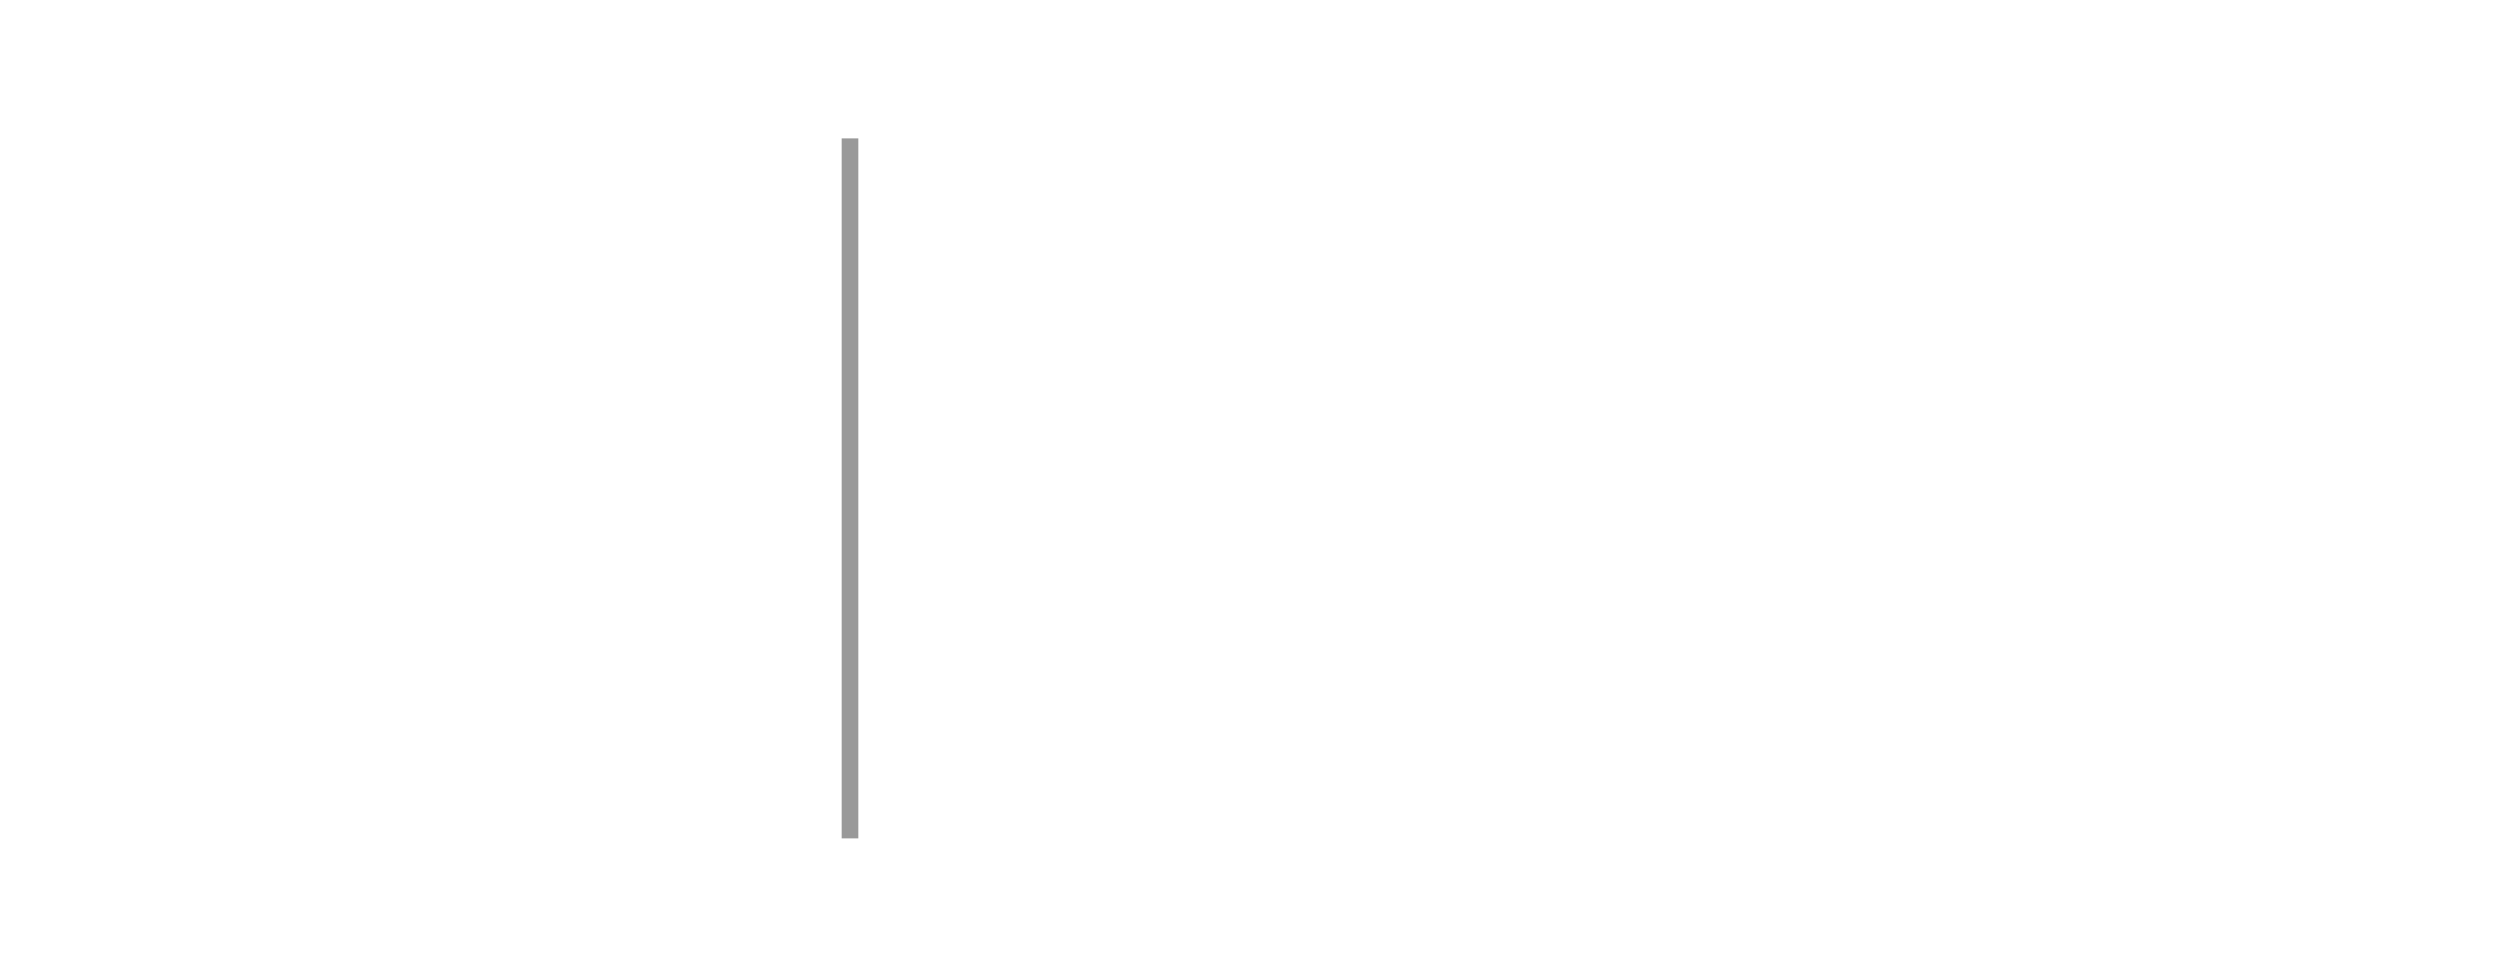
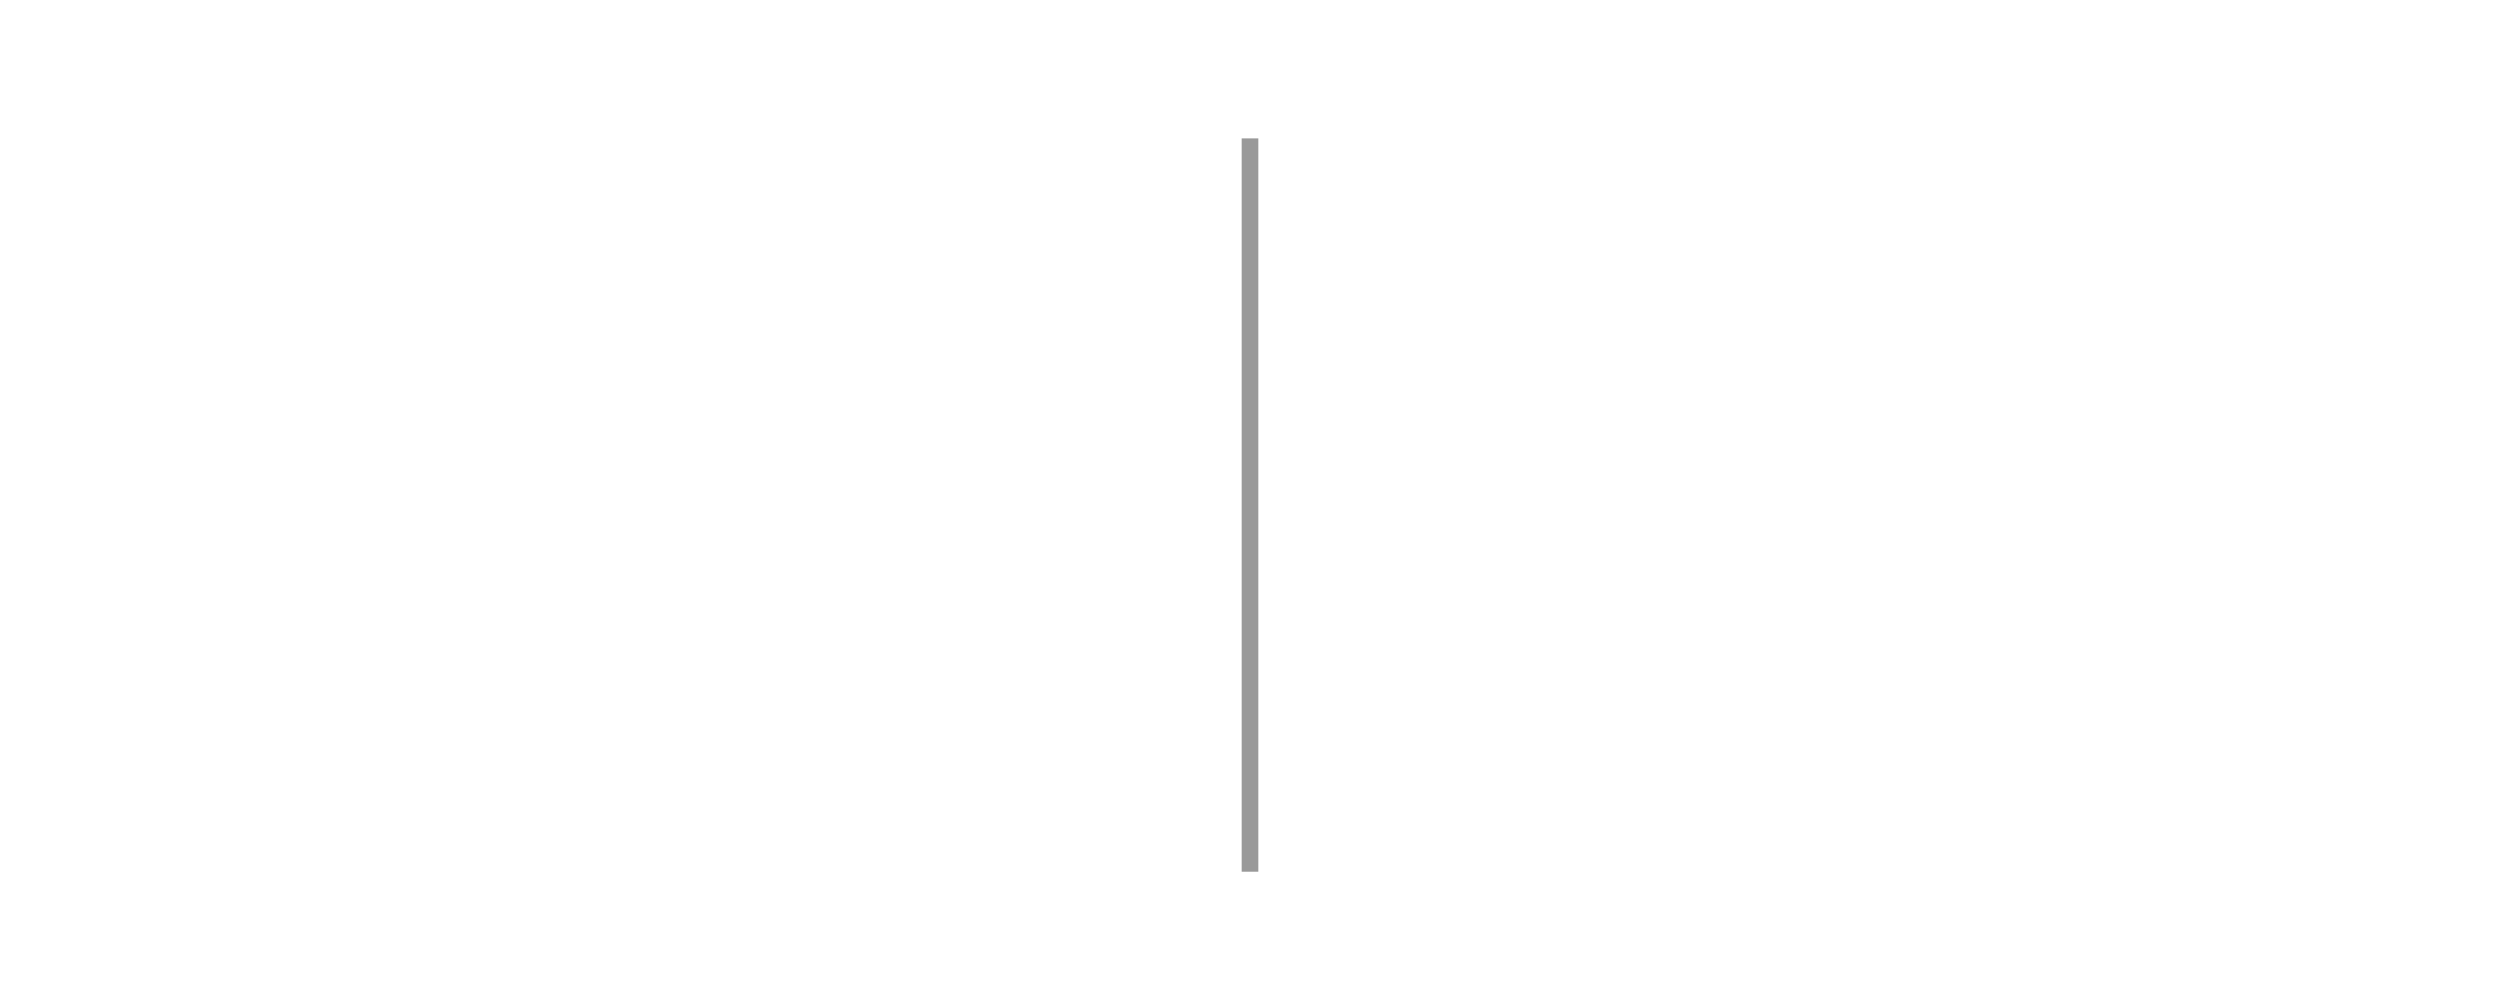
- <svg xmlns="http://www.w3.org/2000/svg" width="150px" height="58px" viewBox="0 0 150 58" version="1.1">
+ <svg xmlns="http://www.w3.org/2000/svg" width="150px" height="60px" viewBox="-24 0 150 60" version="1.1">
  <defs />
  <g id="path-end" stroke="none" stroke-width="1" fill="none" fill-rule="evenodd" stroke-linecap="square">
-     <path d="M51,8.803 L51,49.803" id="Line-Copy" stroke="#999999" />
+     <path d="M51 8.803v43" id="Line-Copy" stroke="#999999" />
  </g>
</svg>
